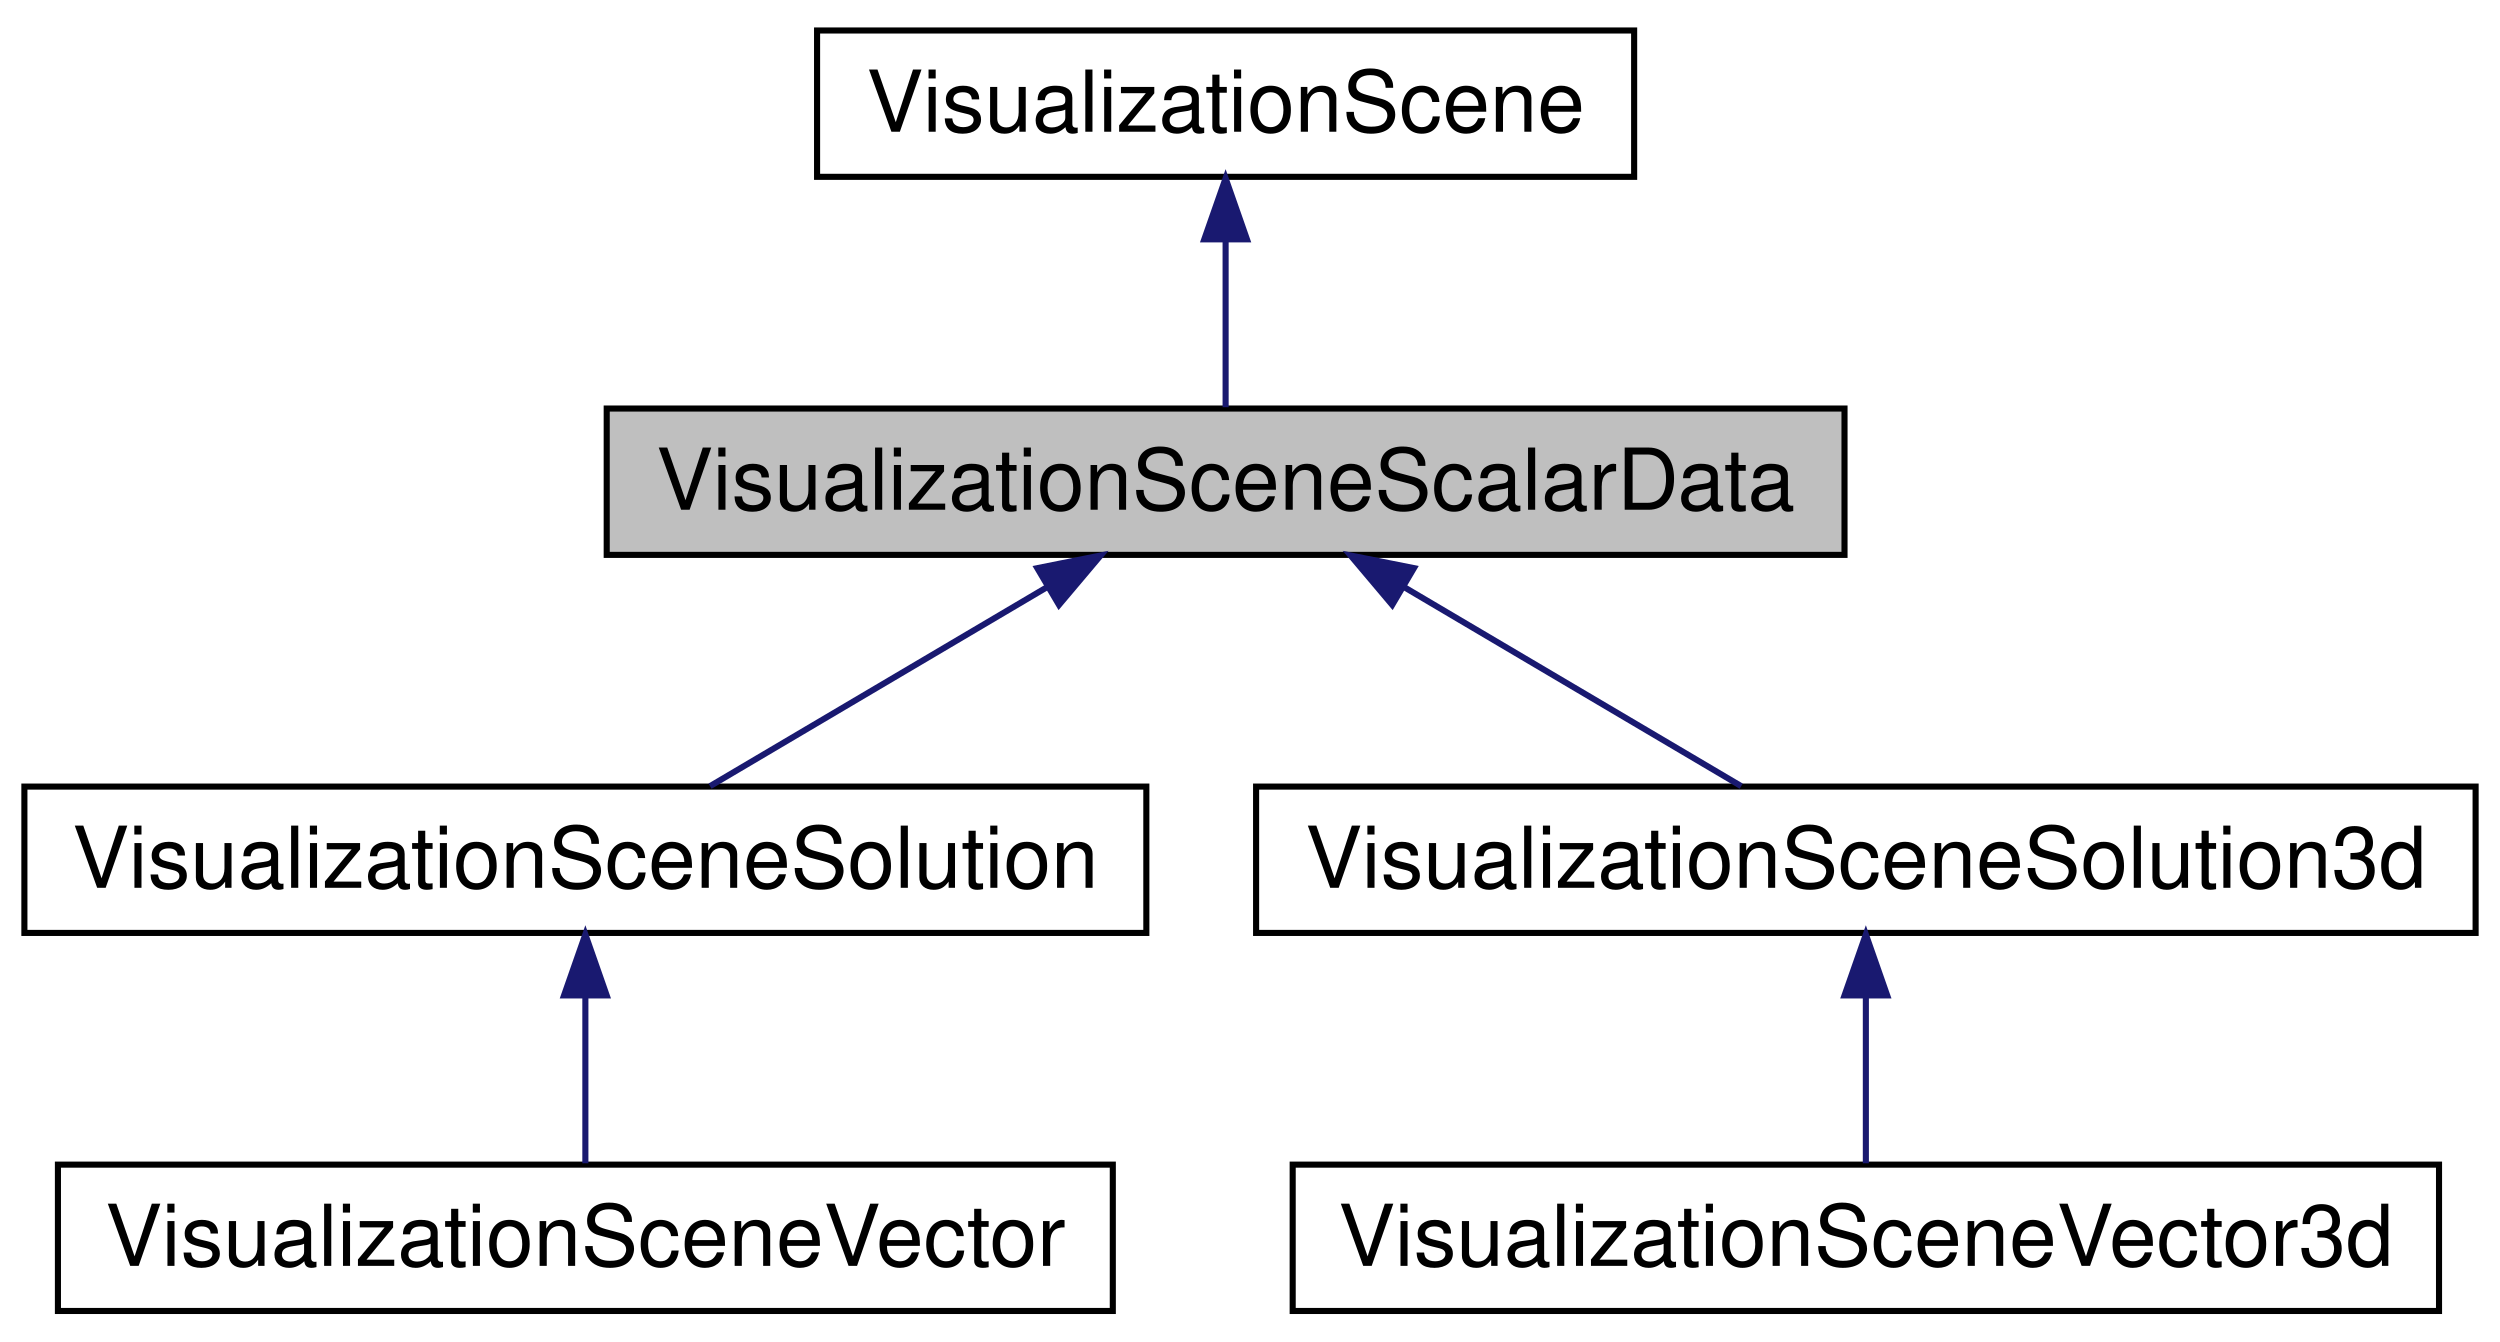
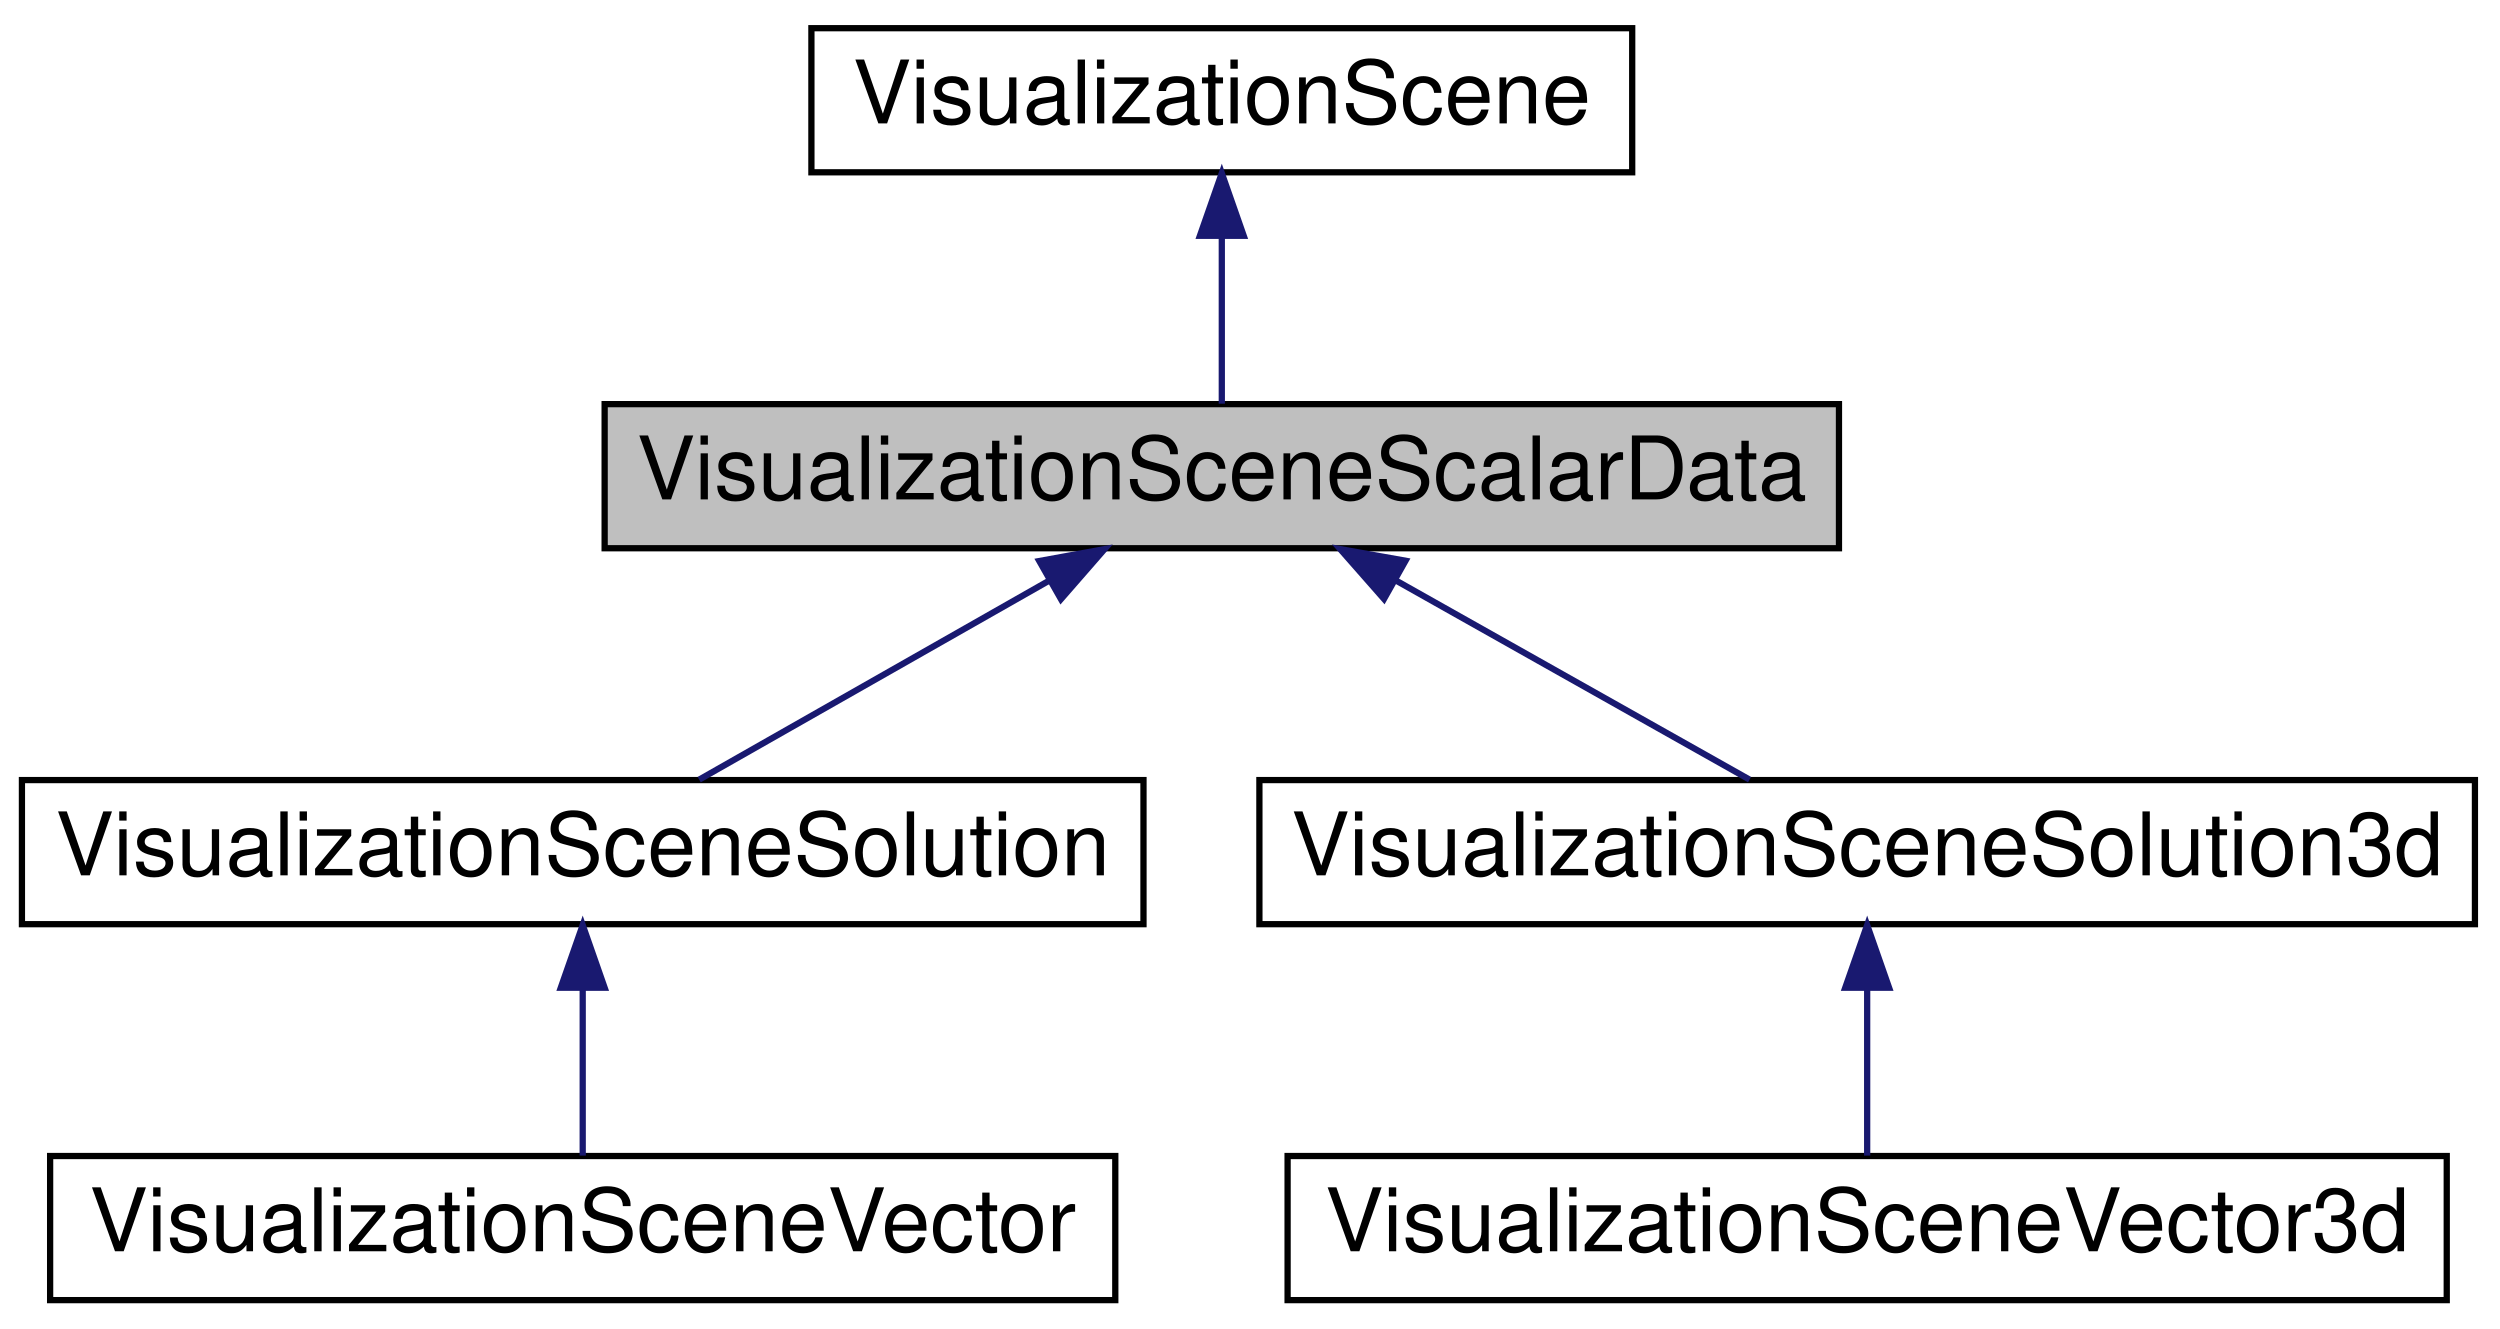
- <svg xmlns="http://www.w3.org/2000/svg" xmlns:xlink="http://www.w3.org/1999/xlink" width="410pt" height="220pt" viewBox="0.00 0.00 410.00 220.00">
-   <g id="graph1" class="graph" transform="scale(1 1) rotate(0) translate(4 216)">
-     <polygon fill="white" stroke="white" points="-4,5 -4,-216 407,-216 407,5 -4,5" />
+ <svg xmlns="http://www.w3.org/2000/svg" xmlns:xlink="http://www.w3.org/1999/xlink" width="399pt" height="212pt" viewBox="0.00 0.00 399.00 212.00">
+   <g id="graph0" class="graph" transform="scale(1 1) rotate(0) translate(4 208)">
+     <polygon fill="white" stroke="white" points="-4,5 -4,-208 396,-208 396,5 -4,5" />
    <g id="node1" class="node">
-       <polygon fill="#bfbfbf" stroke="black" points="95.5,-125 95.5,-149 298.5,-149 298.5,-125 95.5,-125" />
-       <text text-anchor="middle" x="197" y="-132.4" font-family="Helvetica,sans-Serif" font-size="14.00">VisualizationSceneScalarData</text>
+       <polygon fill="#bfbfbf" stroke="black" points="92.5,-120.5 92.5,-143.5 289.5,-143.5 289.5,-120.5 92.5,-120.5" />
+       <text text-anchor="middle" x="191" y="-128.3" font-family="Helvetica,sans-Serif" font-size="14.00">VisualizationSceneScalarData</text>
+     </g>
+     <g id="node3" class="node">
+       <g id="a_node3">
+         <a xlink:href="classVisualizationSceneSolution.html" target="_top" xlink:title="VisualizationSceneSolution">
+           <polygon fill="white" stroke="black" points="-0.5,-60.5 -0.5,-83.5 178.5,-83.5 178.5,-60.5 -0.5,-60.5" />
+           <text text-anchor="middle" x="89" y="-68.3" font-family="Helvetica,sans-Serif" font-size="14.00">VisualizationSceneSolution</text>
+         </a>
+       </g>
+     </g>
+     <g id="edge2" class="edge">
+       <path fill="none" stroke="midnightblue" d="M163.529,-115.379C145.805,-105.301 123.227,-92.462 107.59,-83.571" />
+       <polygon fill="midnightblue" stroke="midnightblue" points="161.869,-118.461 172.292,-120.362 165.329,-112.376 161.869,-118.461" />
    </g>
    <g id="node5" class="node">
-       <a xlink:href="classVisualizationSceneSolution.html" target="_top" xlink:title="VisualizationSceneSolution">
-         <polygon fill="white" stroke="black" points="0,-63 0,-87 184,-87 184,-63 0,-63" />
-         <text text-anchor="middle" x="92" y="-70.4" font-family="Helvetica,sans-Serif" font-size="14.00">VisualizationSceneSolution</text>
-       </a>
+       <g id="a_node5">
+         <a xlink:href="classVisualizationSceneSolution3d.html" target="_top" xlink:title="VisualizationSceneSolution3d">
+           <polygon fill="white" stroke="black" points="197,-60.5 197,-83.5 391,-83.5 391,-60.5 197,-60.5" />
+           <text text-anchor="middle" x="294" y="-68.3" font-family="Helvetica,sans-Serif" font-size="14.00">VisualizationSceneSolution3d</text>
+         </a>
+       </g>
    </g>
    <g id="edge4" class="edge">
-       <path fill="none" stroke="midnightblue" d="M167.756,-119.732C150.155,-109.339 128.184,-96.366 112.443,-87.071" />
-       <polygon fill="midnightblue" stroke="midnightblue" points="166.115,-122.828 176.506,-124.899 169.674,-116.8 166.115,-122.828" />
-     </g>
-     <g id="node9" class="node">
-       <a xlink:href="classVisualizationSceneSolution3d.html" target="_top" xlink:title="VisualizationSceneSolution3d">
-         <polygon fill="white" stroke="black" points="202,-63 202,-87 402,-87 402,-63 202,-63" />
-         <text text-anchor="middle" x="302" y="-70.4" font-family="Helvetica,sans-Serif" font-size="14.00">VisualizationSceneSolution3d</text>
-       </a>
-     </g>
-     <g id="edge8" class="edge">
-       <path fill="none" stroke="midnightblue" d="M226.244,-119.732C243.845,-109.339 265.816,-96.366 281.557,-87.071" />
-       <polygon fill="midnightblue" stroke="midnightblue" points="224.326,-116.8 217.494,-124.899 227.885,-122.828 224.326,-116.8" />
+       <path fill="none" stroke="midnightblue" d="M218.741,-115.379C236.638,-105.301 259.437,-92.462 275.228,-83.571" />
+       <polygon fill="midnightblue" stroke="midnightblue" points="216.888,-112.405 209.892,-120.362 220.323,-118.505 216.888,-112.405" />
    </g>
    <g id="node2" class="node">
-       <a xlink:href="classVisualizationScene.html" target="_top" xlink:title="VisualizationScene">
-         <polygon fill="white" stroke="black" points="130,-187 130,-211 264,-211 264,-187 130,-187" />
-         <text text-anchor="middle" x="197" y="-194.4" font-family="Helvetica,sans-Serif" font-size="14.00">VisualizationScene</text>
-       </a>
+       <g id="a_node2">
+         <a xlink:href="classVisualizationScene.html" target="_top" xlink:title="VisualizationScene">
+           <polygon fill="white" stroke="black" points="125.5,-180.5 125.5,-203.5 256.5,-203.5 256.5,-180.5 125.5,-180.5" />
+           <text text-anchor="middle" x="191" y="-188.3" font-family="Helvetica,sans-Serif" font-size="14.00">VisualizationScene</text>
+         </a>
+       </g>
    </g>
-     <g id="edge2" class="edge">
-       <path fill="none" stroke="midnightblue" d="M197,-176.63C197,-167.386 197,-157.031 197,-149.224" />
-       <polygon fill="midnightblue" stroke="midnightblue" points="193.5,-176.751 197,-186.751 200.5,-176.751 193.5,-176.751" />
+     <g id="edge1" class="edge">
+       <path fill="none" stroke="midnightblue" d="M191,-170.191C191,-161.168 191,-150.994 191,-143.571" />
+       <polygon fill="midnightblue" stroke="midnightblue" points="187.5,-170.362 191,-180.362 194.5,-170.362 187.5,-170.362" />
    </g>
-     <g id="node7" class="node">
-       <a xlink:href="classVisualizationSceneVector.html" target="_top" xlink:title="VisualizationSceneVector">
-         <polygon fill="white" stroke="black" points="5.5,-1 5.5,-25 178.5,-25 178.5,-1 5.5,-1" />
-         <text text-anchor="middle" x="92" y="-8.4" font-family="Helvetica,sans-Serif" font-size="14.00">VisualizationSceneVector</text>
-       </a>
+     <g id="node4" class="node">
+       <g id="a_node4">
+         <a xlink:href="classVisualizationSceneVector.html" target="_top" xlink:title="VisualizationSceneVector">
+           <polygon fill="white" stroke="black" points="4,-0.5 4,-23.5 174,-23.5 174,-0.5 4,-0.5" />
+           <text text-anchor="middle" x="89" y="-8.3" font-family="Helvetica,sans-Serif" font-size="14.00">VisualizationSceneVector</text>
+         </a>
+       </g>
    </g>
-     <g id="edge6" class="edge">
-       <path fill="none" stroke="midnightblue" d="M92,-52.63C92,-43.386 92,-33.031 92,-25.224" />
-       <polygon fill="midnightblue" stroke="midnightblue" points="88.5,-52.751 92,-62.751 95.5,-52.751 88.5,-52.751" />
+     <g id="edge3" class="edge">
+       <path fill="none" stroke="midnightblue" d="M89,-50.191C89,-41.168 89,-30.994 89,-23.571" />
+       <polygon fill="midnightblue" stroke="midnightblue" points="85.5,-50.362 89,-60.362 92.5,-50.362 85.5,-50.362" />
    </g>
-     <g id="node11" class="node">
-       <a xlink:href="classVisualizationSceneVector3d.html" target="_top" xlink:title="VisualizationSceneVector3d">
-         <polygon fill="white" stroke="black" points="208,-1 208,-25 396,-25 396,-1 208,-1" />
-         <text text-anchor="middle" x="302" y="-8.4" font-family="Helvetica,sans-Serif" font-size="14.00">VisualizationSceneVector3d</text>
-       </a>
+     <g id="node6" class="node">
+       <g id="a_node6">
+         <a xlink:href="classVisualizationSceneVector3d.html" target="_top" xlink:title="VisualizationSceneVector3d">
+           <polygon fill="white" stroke="black" points="201.5,-0.5 201.5,-23.5 386.5,-23.5 386.5,-0.5 201.5,-0.5" />
+           <text text-anchor="middle" x="294" y="-8.3" font-family="Helvetica,sans-Serif" font-size="14.00">VisualizationSceneVector3d</text>
+         </a>
+       </g>
    </g>
-     <g id="edge10" class="edge">
-       <path fill="none" stroke="midnightblue" d="M302,-52.63C302,-43.386 302,-33.031 302,-25.224" />
-       <polygon fill="midnightblue" stroke="midnightblue" points="298.5,-52.751 302,-62.751 305.5,-52.751 298.5,-52.751" />
+     <g id="edge5" class="edge">
+       <path fill="none" stroke="midnightblue" d="M294,-50.191C294,-41.168 294,-30.994 294,-23.571" />
+       <polygon fill="midnightblue" stroke="midnightblue" points="290.5,-50.362 294,-60.362 297.5,-50.362 290.5,-50.362" />
    </g>
  </g>
</svg>
